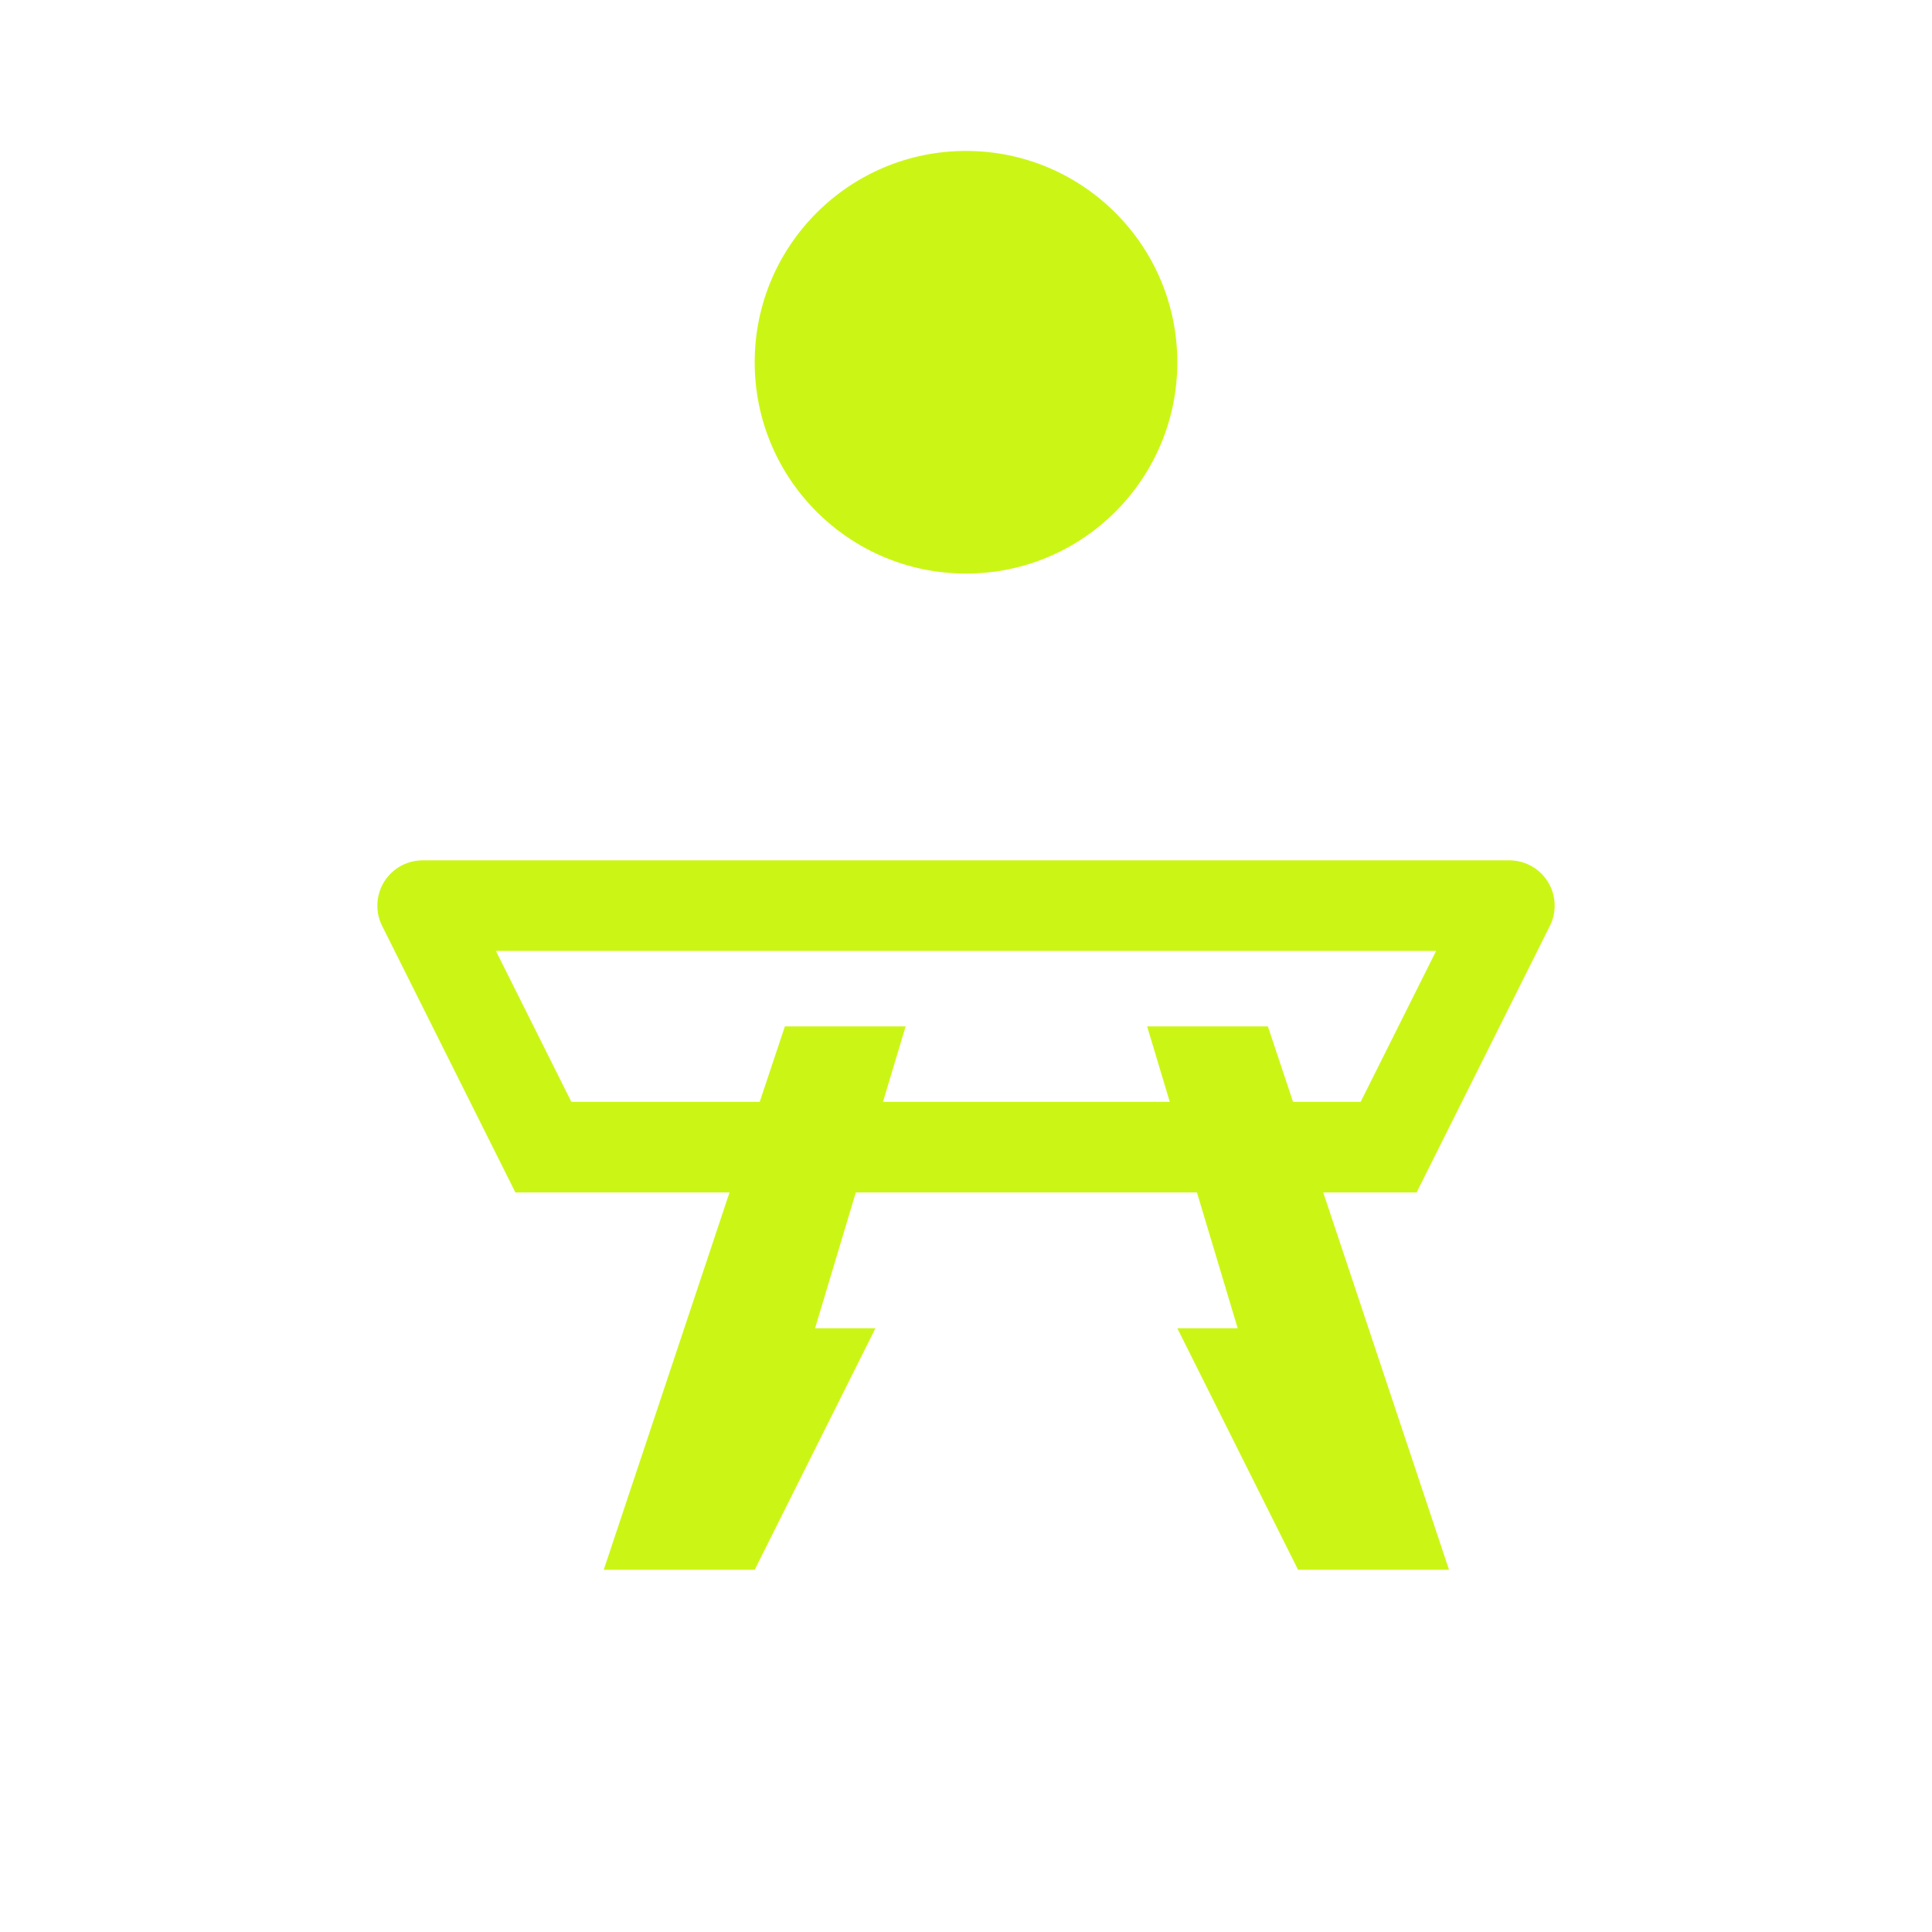
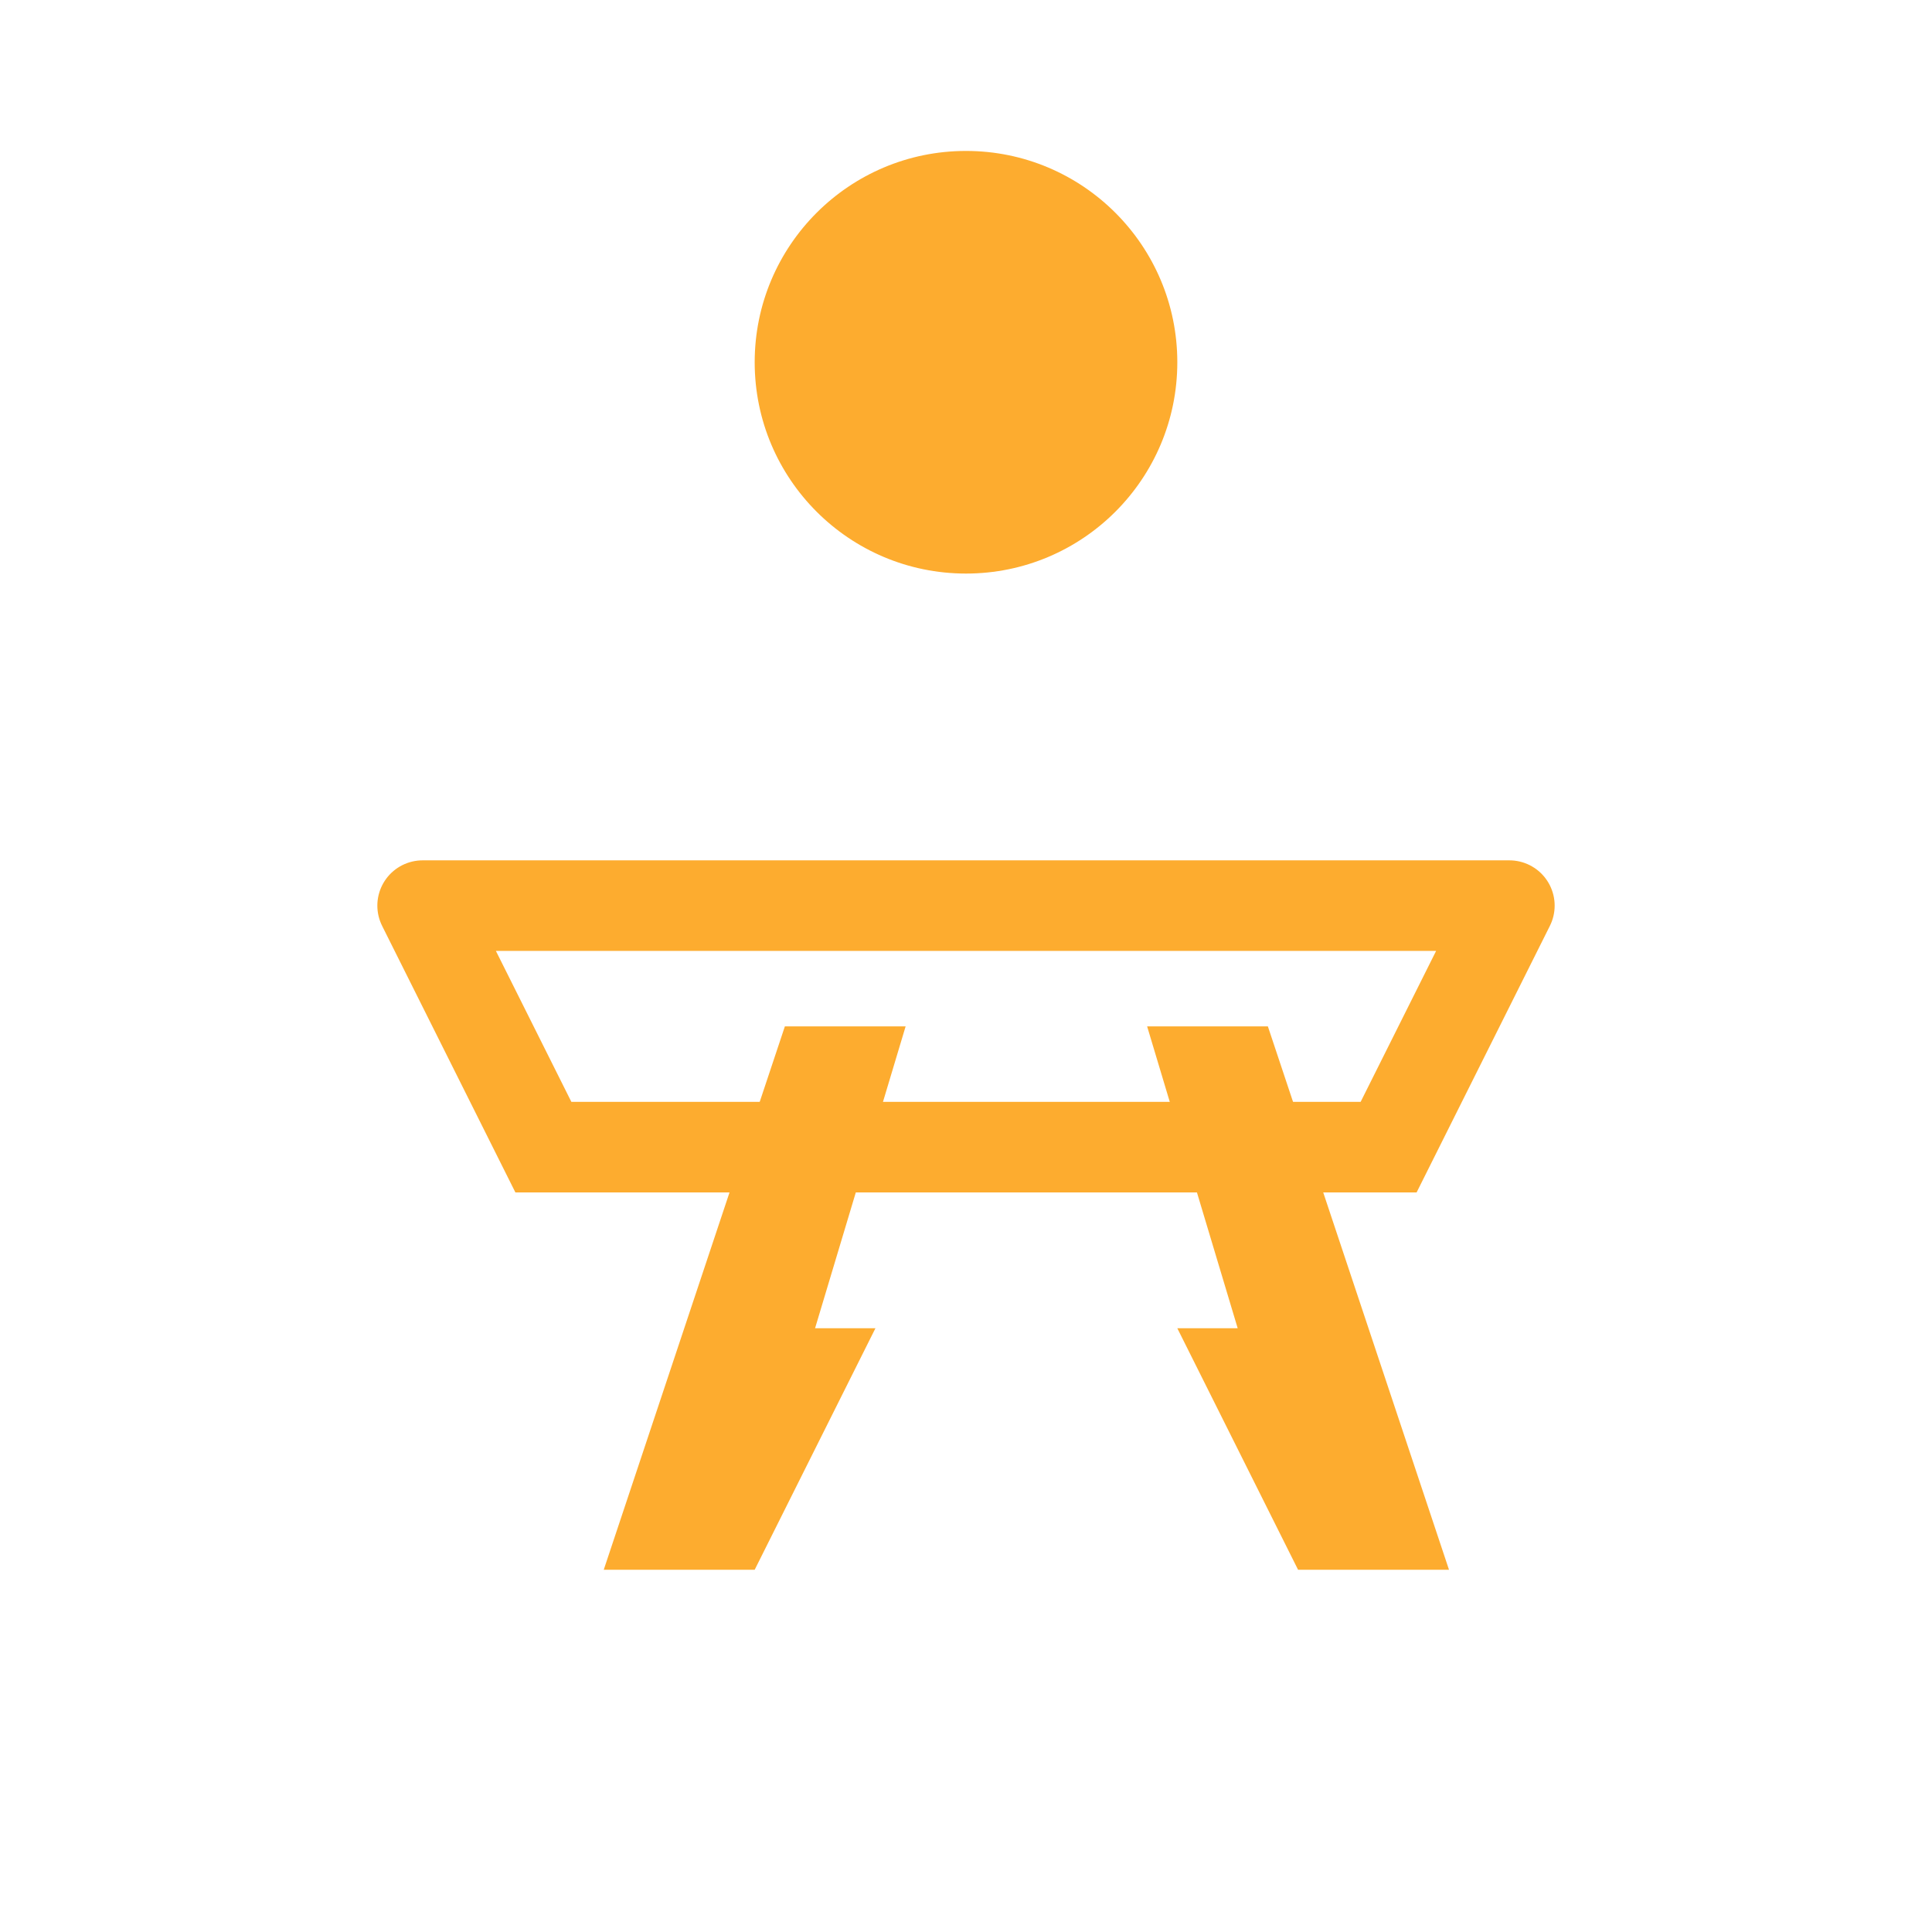
<svg xmlns="http://www.w3.org/2000/svg" viewBox="0 0 64 64">
-   <circle cx="32" cy="12" r="7" fill="#CBF615" />
-   <path d="M20 52l6-18h4l-3 10h14l-3-10h4l6 18h-5l-4-8H29l-4 8z" fill="#CBF615" />
-   <path d="M14 30h36M14 30l4 8h28l4-8" fill="none" stroke="#CBF615" stroke-width="3" stroke-linecap="round" />
+   <circle cx="32" cy="12" r="7" fill="#FDAC2F" />
+   <path d="M20 52l6-18h4l-3 10h14l-3-10h4l6 18h-5l-4-8H29l-4 8z" fill="#FDAC2F" />
+   <path d="M14 30h36M14 30l4 8h28l4-8" fill="none" stroke="#FDAC2F" stroke-width="3" stroke-linecap="round" />
</svg>
